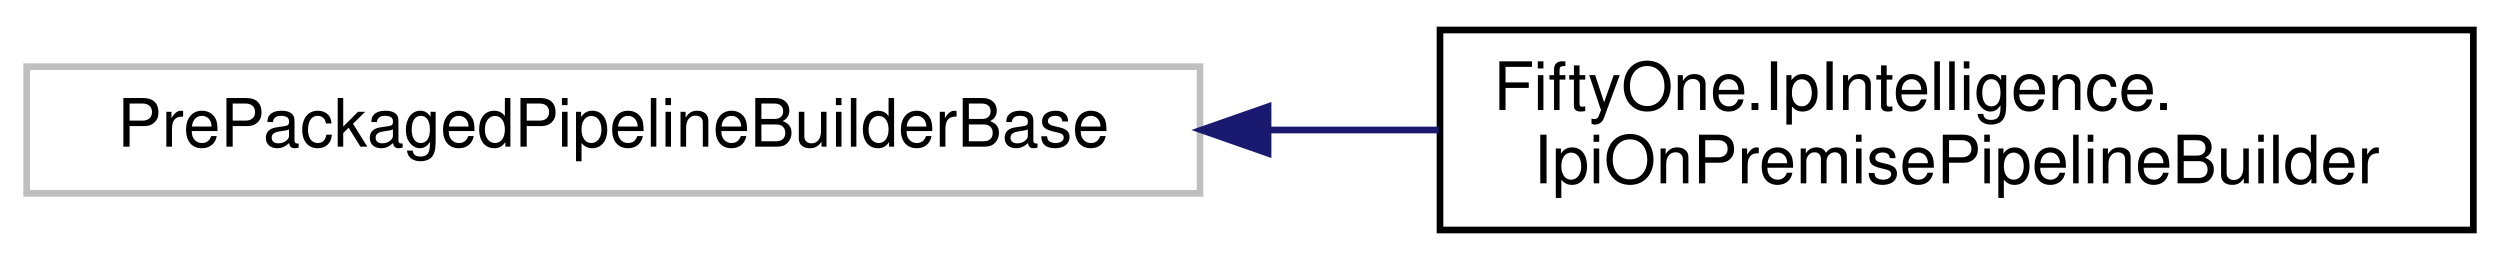
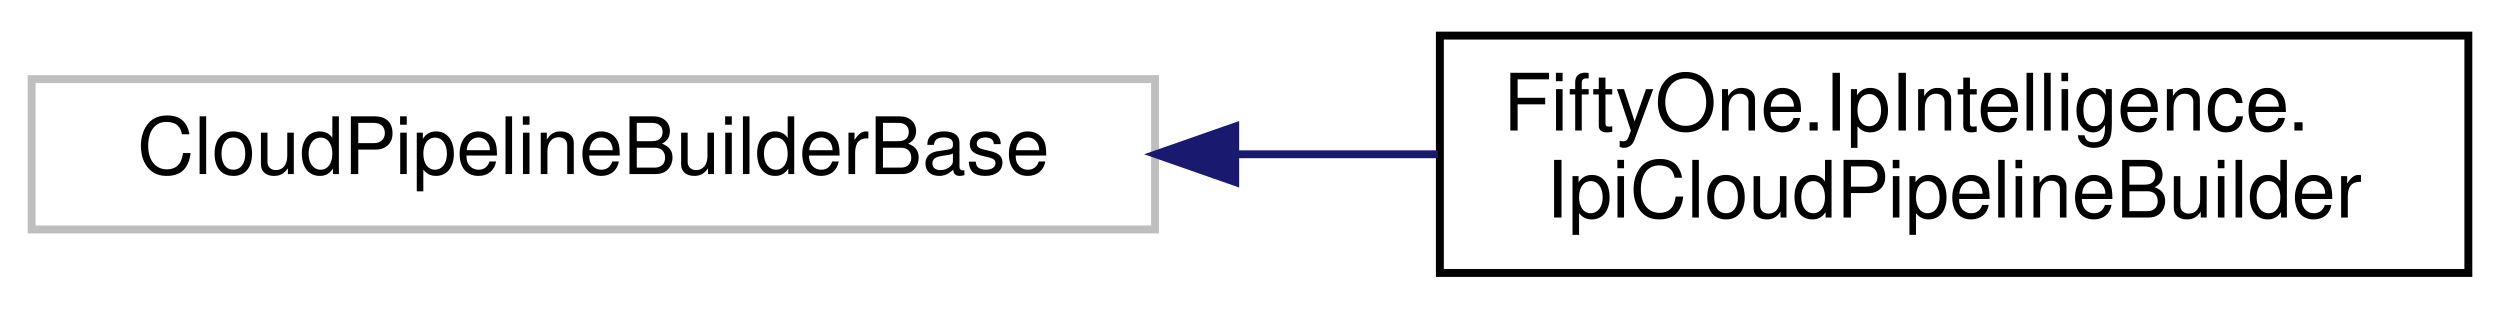
- <svg xmlns="http://www.w3.org/2000/svg" xmlns:xlink="http://www.w3.org/1999/xlink" width="375pt" height="39pt" viewBox="0.00 0.00 375.00 39.00">
+ <svg xmlns="http://www.w3.org/2000/svg" xmlns:xlink="http://www.w3.org/1999/xlink" width="316pt" height="39pt" viewBox="0.00 0.00 316.00 39.00">
  <g id="graph0" class="graph" transform="scale(1 1) rotate(0) translate(4 35)">
    <g id="node1" class="node">
      <g id="a_node1">
        <a xlink:title=" ">
-           <polygon fill="none" stroke="#bfbfbf" points="0,-6 0,-25 176,-25 176,-6 0,-6" />
-           <text text-anchor="middle" x="88" y="-13" font-family="Helvetica,sans-Serif" font-size="10.00">PrePackagedPipelineBuilderBase</text>
+           <polygon fill="none" stroke="#bfbfbf" points="0,-6 0,-25 142,-25 142,-6 0,-6" />
+           <text text-anchor="middle" x="71" y="-13" font-family="Helvetica,sans-Serif" font-size="10.00">CloudPipelineBuilderBase</text>
        </a>
      </g>
    </g>
    <g id="node2" class="node">
      <g id="a_node2">
-         <a xlink:href="class_fifty_one_1_1_ip_intelligence_1_1_ipi_on_premise_pipeline_builder.html" target="_top" xlink:title="Builder used to create pipelines with an on-premise IP intelligence engine.">
-           <polygon fill="none" stroke="black" points="212,-0.5 212,-30.5 367,-30.5 367,-0.5 212,-0.5" />
-           <text text-anchor="start" x="220" y="-18.5" font-family="Helvetica,sans-Serif" font-size="10.00">FiftyOne.IpIntelligence.</text>
-           <text text-anchor="middle" x="289.5" y="-7.5" font-family="Helvetica,sans-Serif" font-size="10.00">IpiOnPremisePipelineBuilder</text>
+         <a xlink:href="class_fifty_one_1_1_ip_intelligence_1_1_ipi_cloud_pipeline_builder.html" target="_top" xlink:title="Builder used to create pipelines with an cloud-based IP intelligence engine.">
+           <polygon fill="none" stroke="black" points="178,-0.5 178,-30.5 308,-30.5 308,-0.5 178,-0.5" />
+           <text text-anchor="start" x="186" y="-18.5" font-family="Helvetica,sans-Serif" font-size="10.00">FiftyOne.IpIntelligence.</text>
+           <text text-anchor="middle" x="243" y="-7.5" font-family="Helvetica,sans-Serif" font-size="10.00">IpiCloudPipelineBuilder</text>
        </a>
      </g>
    </g>
    <g id="edge1" class="edge">
-       <path fill="none" stroke="midnightblue" d="M186.25,-15.5C194.83,-15.5 203.42,-15.5 211.79,-15.5" />
-       <polygon fill="midnightblue" stroke="midnightblue" points="186.21,-12 176.21,-15.5 186.21,-19 186.21,-12" />
+       <path fill="none" stroke="midnightblue" d="M152.15,-15.5C160.74,-15.5 169.39,-15.5 177.76,-15.5" />
+       <polygon fill="midnightblue" stroke="midnightblue" points="152.13,-12 142.13,-15.5 152.13,-19 152.13,-12" />
    </g>
  </g>
</svg>
